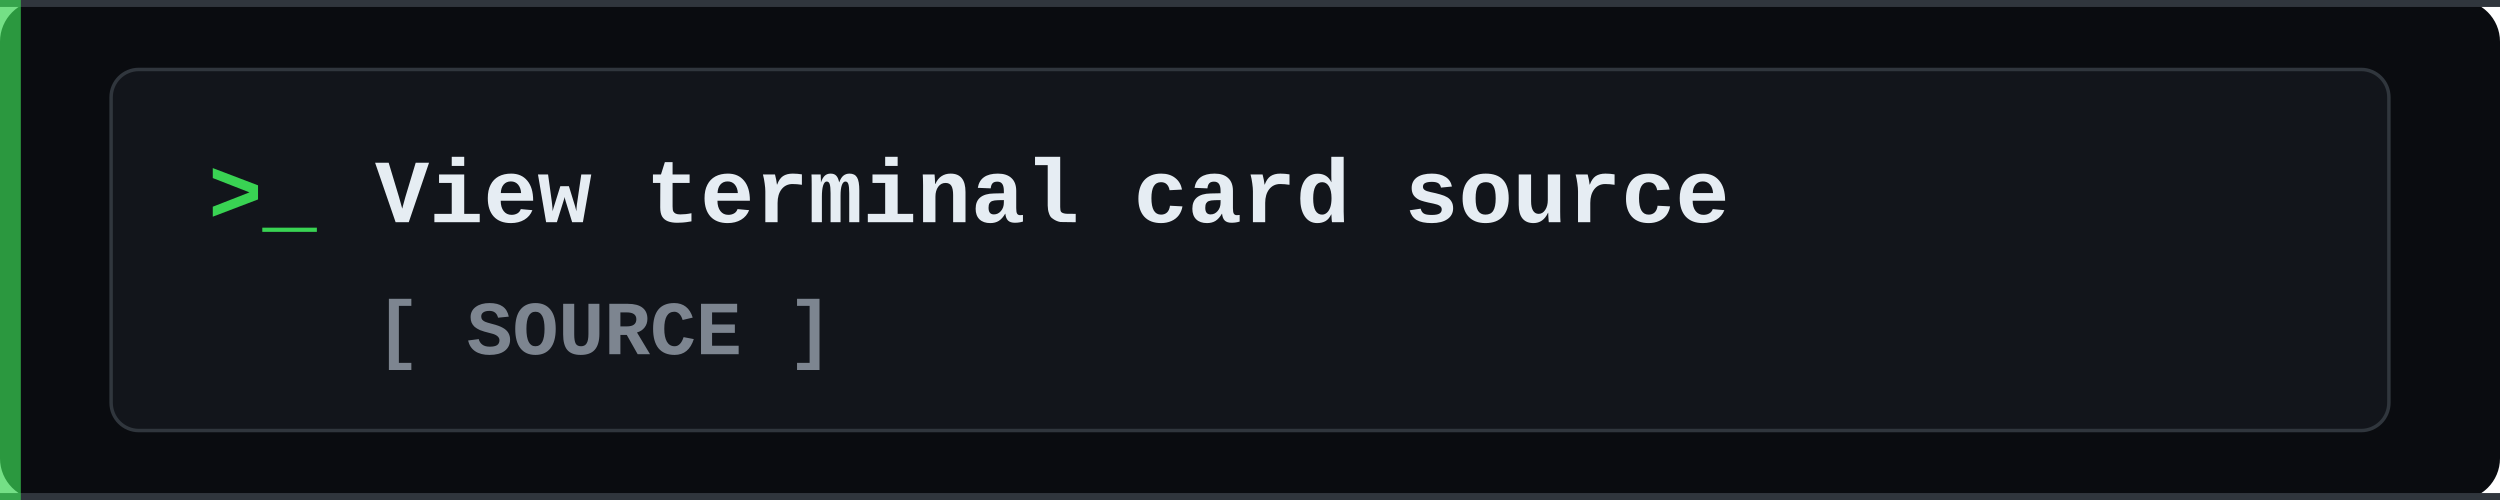
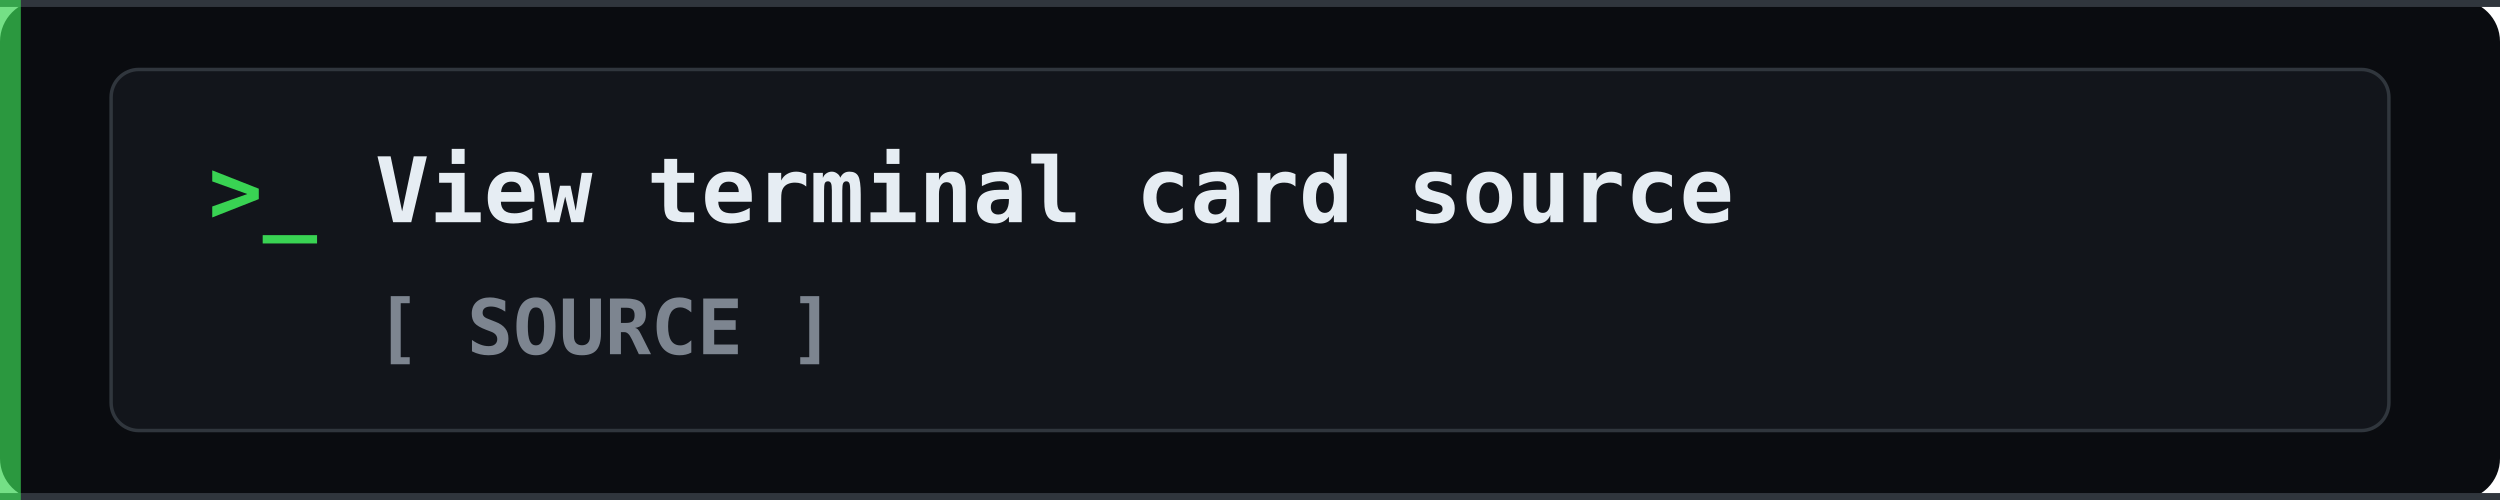
<svg xmlns="http://www.w3.org/2000/svg" width="360" height="72" viewBox="0 0 360 72" role="img" aria-labelledby="title desc">
  <rect width="360" height="72" rx="6" fill="#0a0c10" />
  <path d="M0 .5H360M0 71.5H360" stroke="#30363d" stroke-width="1" />
  <rect x="16" y="10" width="328" height="52" rx="4" fill="#12151b" stroke="#30363d" stroke-width=".5" />
  <rect width="3" height="72" fill="#39d353" opacity=".7" />
-   <text x="30" y="32" font-family="'Courier New', Consolas, monospace" font-size="13" font-weight="700" fill="#39d353">&gt;_</text>
-   <text x="54" y="32" font-family="'Courier New', Consolas, monospace" font-size="13" font-weight="700" fill="#e6edf3">View terminal card source</text>
-   <text x="54" y="51" font-family="'Courier New', Consolas, monospace" font-size="11" font-weight="700" fill="#7d8590">[ SOURCE ]</text>
+   <text x="30" y="32" font-family="Consolas, Menlo, 'DejaVu Sans Mono', 'Courier New', monospace" font-size="13" font-weight="700" fill="#39d353">&gt;_</text>
+   <text x="54" y="32" font-family="Consolas, Menlo, 'DejaVu Sans Mono', 'Courier New', monospace" font-size="13" font-weight="700" fill="#e6edf3">View terminal card source</text>
+   <text x="54" y="51" font-family="Consolas, Menlo, 'DejaVu Sans Mono', 'Courier New', monospace" font-size="11" font-weight="700" fill="#7d8590">[ SOURCE ]</text>
</svg>
